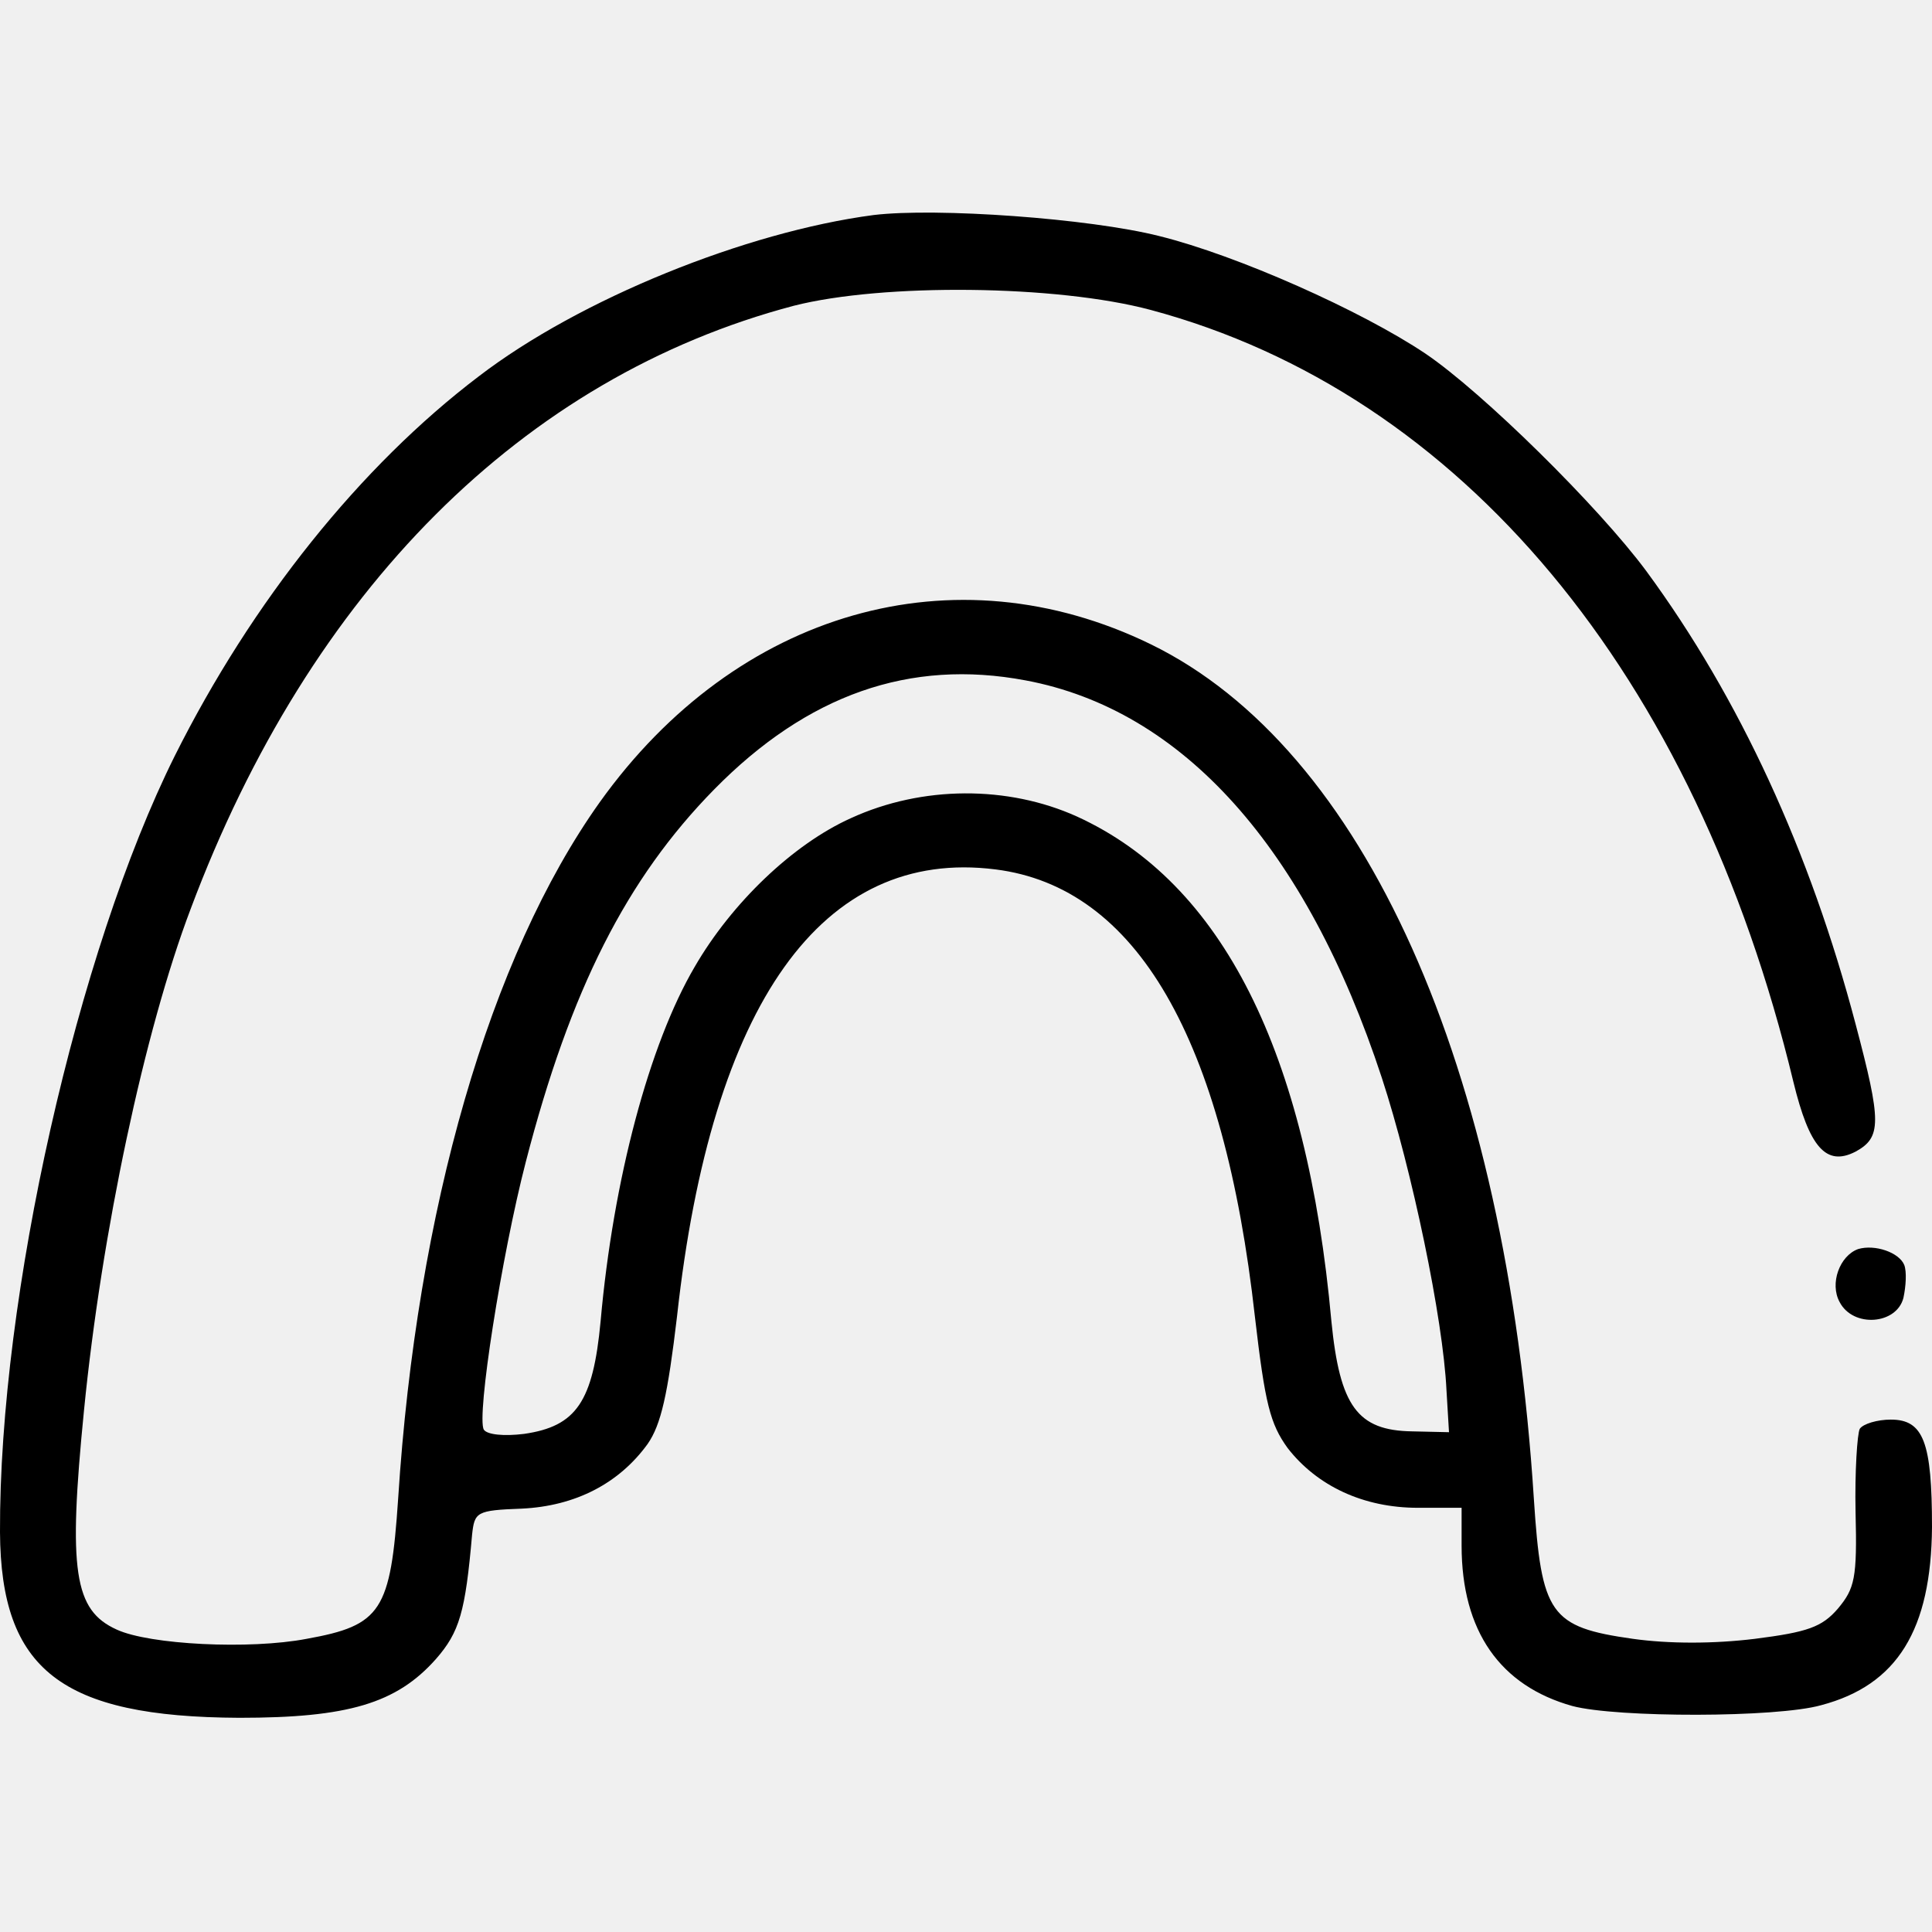
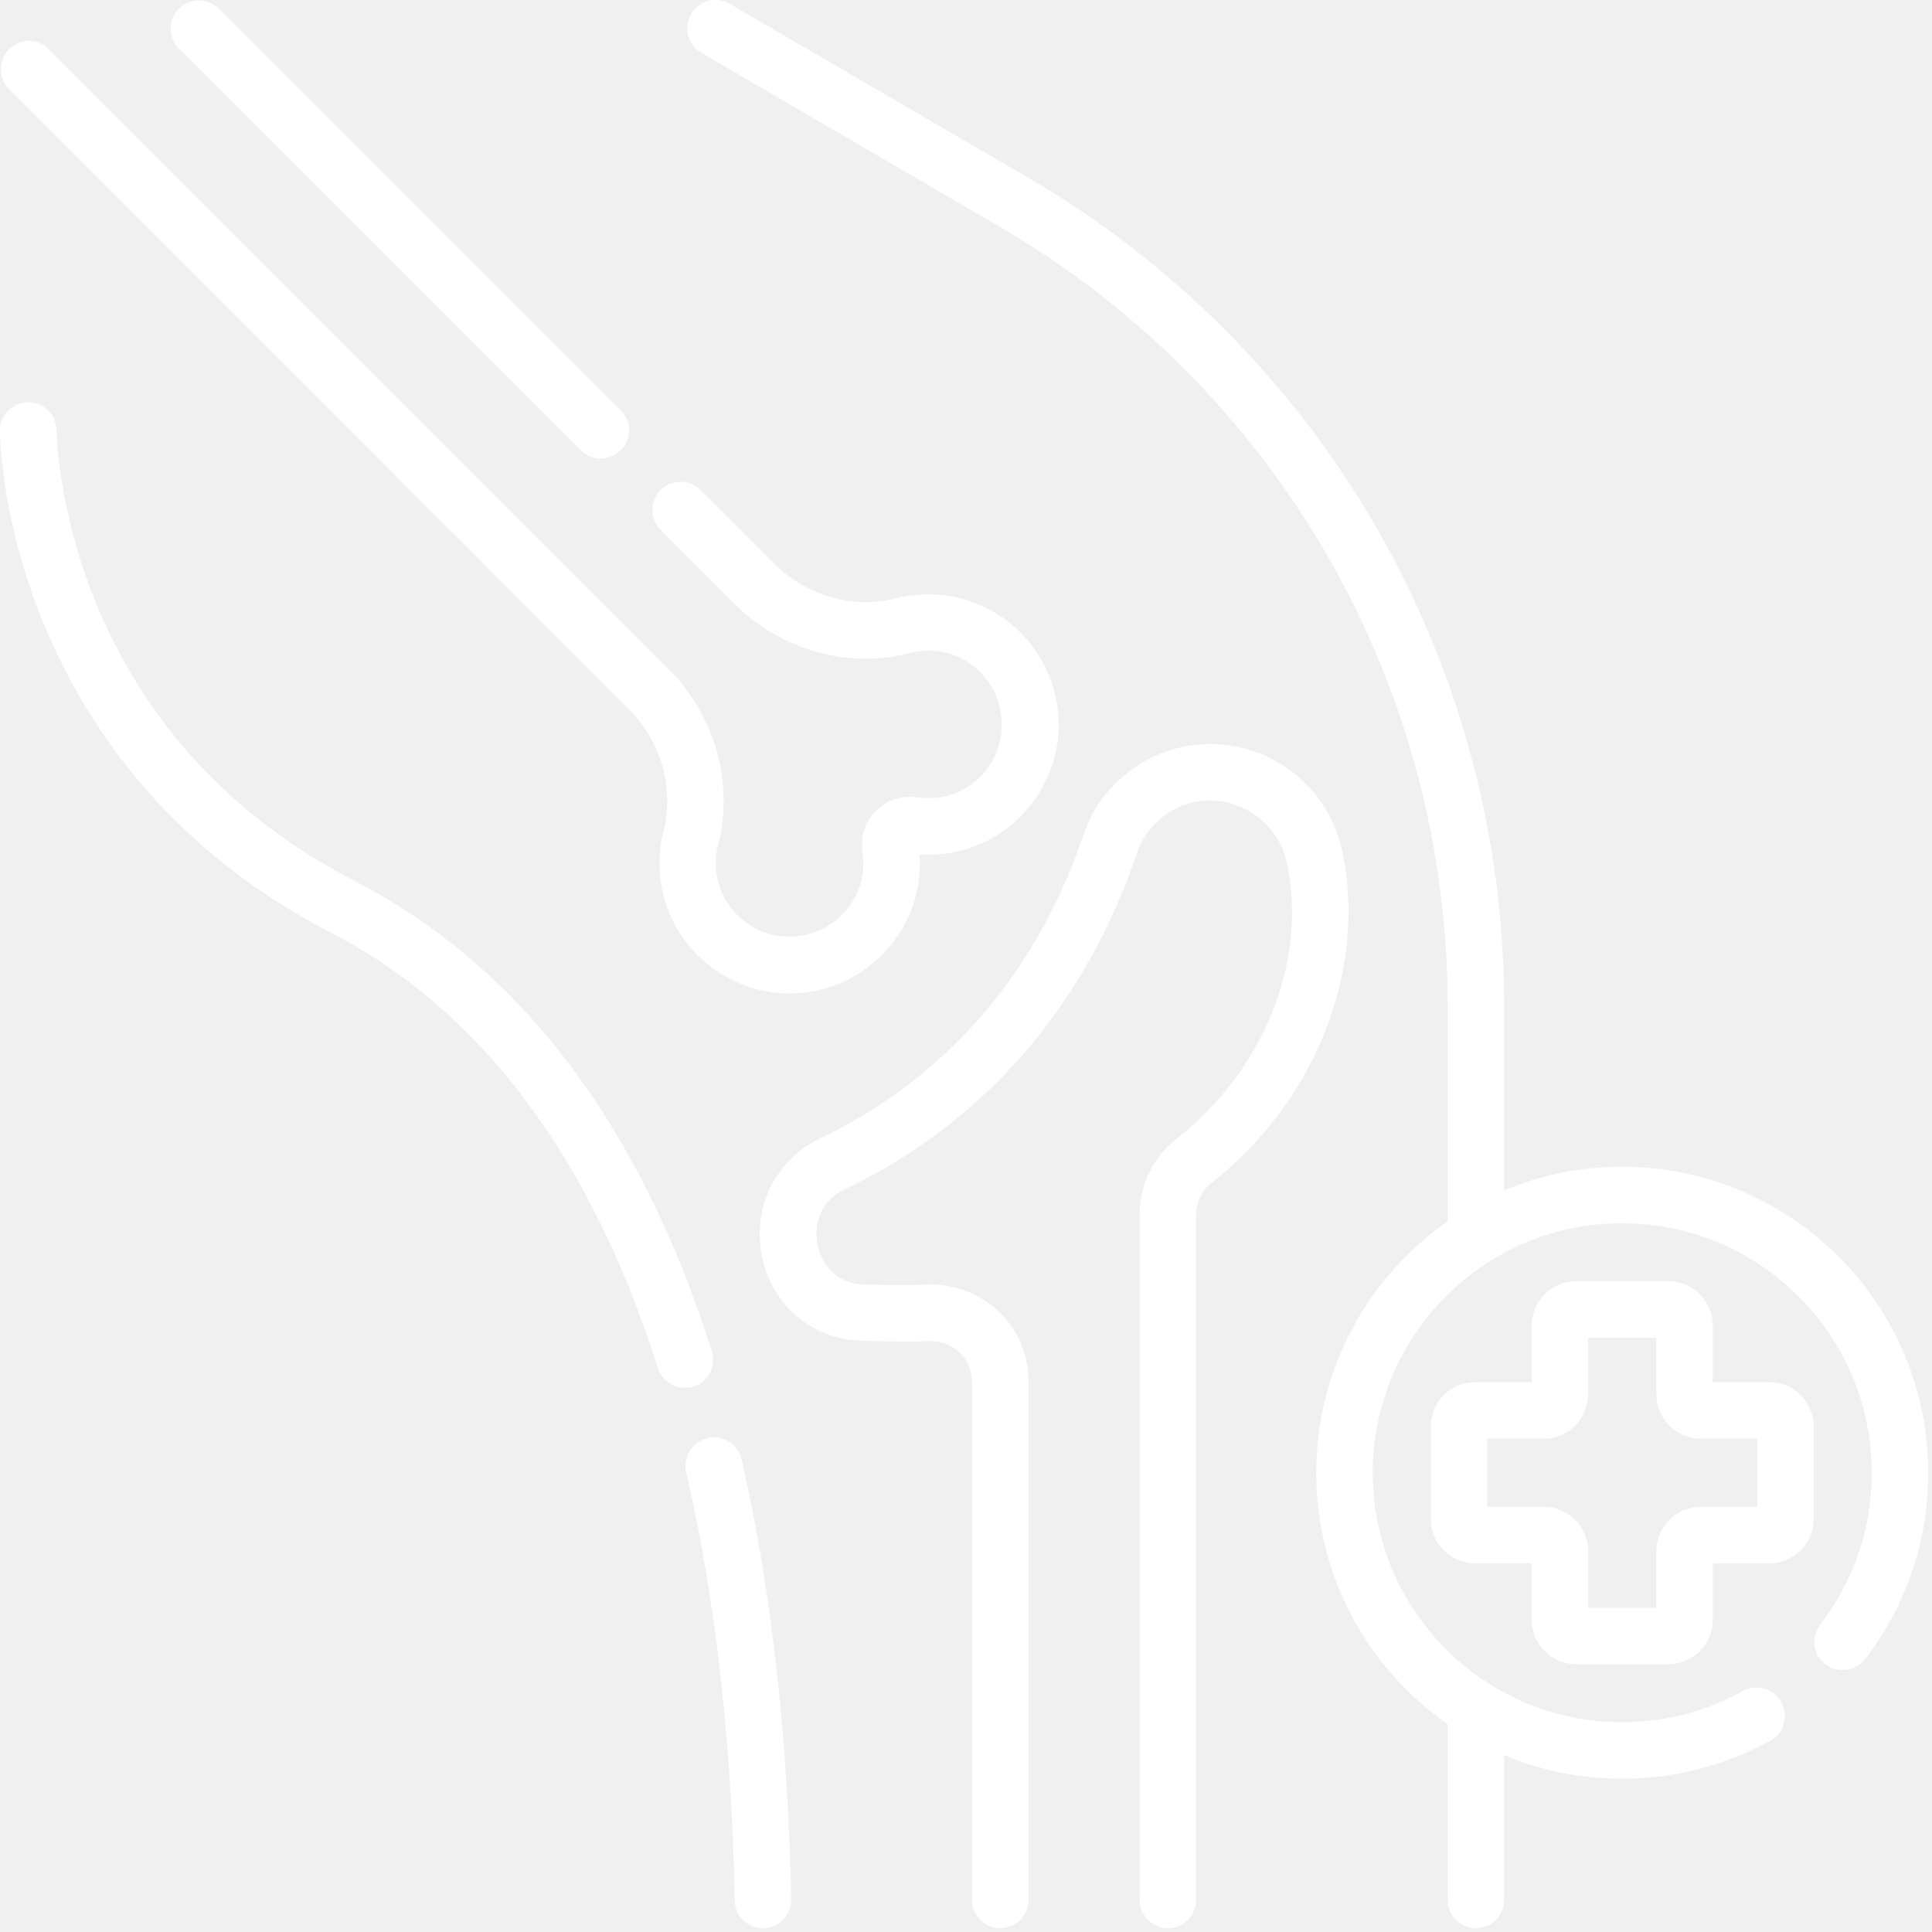
- <svg xmlns="http://www.w3.org/2000/svg" version="1.0" width="230pt" height="230pt" viewBox="0 0 230 230" preserveAspectRatio="xMidYMid meet">
-   <g transform="translate(0,230) scale(0.1,-0.1)" fill="#000000" stroke="none">
-     <path d="M1040 2044 c-152 -20 -350 -100 -470 -192 -141 -107 -270 -268 -362 -452 -116 -233 -209 -643 -208 -924 1 -164 73 -220 285 -221 129 0 187 17 234 70 28 32 35 56 43 148 3 27 5 29 59 31 64 3 116 30 150 77 16 23 24 59 35 152 41 373 173 558 379 532 168 -21 272 -201 309 -533 12 -103 18 -127 39 -156 35 -45 90 -71 155 -71 l52 0 0 -45 c0 -102 46 -167 132 -191 53 -14 243 -14 296 1 91 24 131 90 132 212 0 101 -10 128 -49 128 -16 0 -33 -5 -37 -11 -3 -6 -6 -51 -5 -99 2 -79 -1 -91 -21 -115 -19 -22 -36 -28 -99 -36 -49 -6 -102 -6 -145 0 -99 14 -109 29 -118 167 -33 516 -202 893 -456 1017 -234 114 -493 40 -656 -188 -131 -184 -218 -485 -240 -829 -9 -134 -20 -151 -109 -167 -68 -13 -187 -7 -226 11 -51 23 -58 70 -39 261 21 212 72 452 127 597 142 379 396 633 718 718 106 27 313 25 425 -5 369 -99 648 -433 765 -919 19 -78 39 -101 74 -83 31 17 31 35 0 152 -54 205 -138 388 -249 539 -57 77 -195 213 -263 259 -76 51 -224 117 -317 140 -83 21 -265 34 -340 25z m181 -554 c187 -35 334 -199 424 -473 36 -110 73 -287 77 -372 l3 -50 -44 1 c-65 1 -86 30 -96 131 -29 321 -130 522 -303 601 -82 37 -184 37 -269 -2 -69 -31 -142 -101 -186 -177 -54 -92 -97 -253 -112 -422 -9 -96 -29 -125 -91 -134 -24 -3 -44 -1 -48 5 -9 15 21 207 50 319 53 205 120 337 224 443 111 113 233 156 371 130z" />
-     <path d="M2212 813 c-22 -8 -34 -41 -22 -63 16 -31 68 -27 76 5 3 14 4 31 1 39 -6 15 -35 25 -55 19z" />
+ <svg xmlns="http://www.w3.org/2000/svg" version="1.2" viewBox="0 0 513 513" width="513" height="513">
+   <style>
+ 		.s0 { fill: #ffffff } 
+ 	</style>
+   <g>
+     <path class="s0" d="m154.2 119.6c1.5 1.4 3.4 2.2 5.3 2.2 1.9 0 3.9-0.8 5.3-2.2 3-3 3-7.7 0-10.6l-106.7-106.7c-2.9-2.9-7.6-2.9-10.6 0-2.9 2.9-2.9 7.7 0 10.6z" />
+     <path class="s0" d="m166.8 188.1c8.7 8.7 12.3 21.1 9.4 32.5-3.1 12 0.5 24.9 9.5 33.5 6.7 6.4 15.3 9.7 24 9.7 7.7 0 15.5-2.6 21.9-7.9 8.8-7.2 13.3-17.9 12.6-29 11.1 0.7 21.8-3.8 29-12.6 11.2-13.5 10.4-33.2-1.8-45.9-8.6-9-21.5-12.6-33.6-9.5-11.3 2.9-23.7-0.7-32.4-9.4l-19.4-19.4c-2.9-2.9-7.7-2.9-10.6 0-2.9 3-2.9 7.7 0 10.6l19.4 19.4c12.4 12.5 30.3 17.6 46.8 13.3 6.9-1.8 14.1 0.2 19 5.4 6.8 7.1 7.2 18.5 1 26-4.4 5.4-11.2 8-18.1 6.9-4-0.6-8.1 0.7-10.9 3.6-2.9 2.8-4.2 6.9-3.6 10.9 1.1 6.9-1.5 13.7-7 18.1-7.5 6.2-18.9 5.8-25.9-1-5.2-5-7.2-12.1-5.4-19 4.2-16.5-0.9-34.4-13.3-46.8l-164.4-164.4c-2.9-3-7.7-3-10.6 0-2.9 2.9-2.9 7.6 0 10.6z" />
+     <path class="s0" d="m356.5 226.4c-2.4-11.9-10.6-21.7-21.9-26.3-11.2-4.4-23.7-3-33.5 3.8l-0.6 0.5c-6 4.3-10.5 10.3-12.8 17.3-15.8 46.5-46.7 69.5-69.8 80.5-11.6 5.6-17.8 17.4-15.8 30.2 2 12.5 11.4 21.8 23.9 23.4 3 0.4 17.7 0.5 20.2 0.3 3.3-0.2 6.3 0.8 8.6 3 2.1 2 3.3 4.8 3.3 7.8v137.6c0 4.1 3.4 7.5 7.5 7.5 4.2 0 7.5-3.4 7.5-7.5v-137.6c0-7.2-2.8-13.9-8.1-18.8-5.3-4.9-12.5-7.5-19.8-7-2.2 0.2-15.2 0.1-17.2-0.1-7-1-10.3-6.3-11-11-0.8-4.8 0.7-11.1 7.3-14.2 25.8-12.3 60.1-37.8 77.6-89.3 1.3-4 3.9-7.5 7.4-10l0.4-0.3c5.7-4 12.7-4.8 19.3-2.1 6.6 2.6 11.4 8.4 12.8 15.3 5.3 26.1-6.2 54.7-29.3 72.9-6.3 4.9-9.9 12.3-9.9 20.3v181.9c0 4.1 3.4 7.5 7.5 7.5 4.1 0 7.5-3.4 7.5-7.5v-181.9c0-3.4 1.5-6.5 4.2-8.6 27.4-21.6 41.1-56 34.7-87.6z" />
+     <path class="s0" d="m196.9 387.5c-1-4.1-5-6.6-9-5.6-4.1 0.9-6.6 4.9-5.7 9 7.7 33.2 12.1 71.5 12.9 113.7 0 4.1 3.4 7.4 7.5 7.4q0 0 0.1 0c4.1-0.1 7.4-3.5 7.4-7.6-0.9-43.3-5.3-82.6-13.2-116.9z" />
+     <path class="s0" d="m189 358.8c-19-60.2-50.9-102.1-94.5-124.7-32.8-16.9-56.1-42.1-69.4-74.9-9.8-24.6-10.1-44.5-10.1-44.9 0-4.2-3.4-7.5-7.5-7.5-4.1 0-7.5 3.3-7.5 7.5 0 0.9 0.1 22.6 11 49.8 10 25.2 31.4 60 76.6 83.4 40 20.6 69.3 59.6 87.1 115.8 1.1 3.2 4 5.2 7.2 5.2q1.1 0 2.3-0.3c3.9-1.3 6.1-5.5 4.8-9.4z" />
+     <path fill-rule="evenodd" class="s0" d="m481.6 378.8v24.5c0 6.5-5.3 11.8-11.8 11.8h-15v15c0 6.5-5.3 11.8-11.8 11.8h-24.5c-6.5 0-11.8-5.3-11.8-11.8v-15h-15c-6.6 0-11.8-5.3-11.8-11.8v-24.5c0-6.5 5.2-11.8 11.8-11.8h15v-15c0-6.5 5.3-11.8 11.8-11.8h24.5c6.5 0 11.8 5.3 11.8 11.8v15h15c6.5 0 11.8 5.3 11.8 11.8zm-15 3.2h-15c-6.5 0-11.8-5.3-11.8-11.8v-15h-18.1v15c0 6.5-5.3 11.8-11.8 11.8h-15v18.1h15c6.5 0 11.8 5.3 11.8 11.8v15h18.1v-15c0-6.5 5.3-11.8 11.8-11.8h15z" />
+     <path class="s0" d="m430.7 309.8c-11.1 0-21.7 2.2-31.3 6.3v-49.2c0-44.3-11.7-88.1-33.8-126.6-22.1-38.5-54.1-70.6-92.4-93l-79.5-46.3c-3.5-2.1-8.1-0.9-10.2 2.7-2.1 3.6-0.9 8.2 2.7 10.3l79.4 46.3c36.1 21 66.2 51.3 87 87.5 20.8 36.2 31.8 77.4 31.8 119.1v57.4c-21.1 14.7-34.9 39.2-34.9 66.8 0 27.6 13.8 52 34.9 66.7v46.7c0 4.1 3.3 7.5 7.5 7.5 4.1 0 7.5-3.4 7.5-7.5v-38.5c9.6 4.1 20.2 6.3 31.3 6.3 13.8 0 27.4-3.5 39.4-10.1 3.6-2 4.9-6.6 2.9-10.2-2-3.7-6.6-5-10.2-3-9.8 5.5-20.9 8.3-32.1 8.3-36.5 0-66.2-29.7-66.2-66.2 0-36.6 29.7-66.3 66.2-66.3 36.6 0 66.3 29.7 66.3 66.3 0 14.7-4.7 28.6-13.7 40.3-2.5 3.3-1.9 8 1.4 10.5 3.2 2.5 7.9 1.9 10.5-1.3 11-14.4 16.8-31.5 16.8-49.5 0-44.9-36.5-81.3-81.3-81.3z" />
  </g>
</svg>
